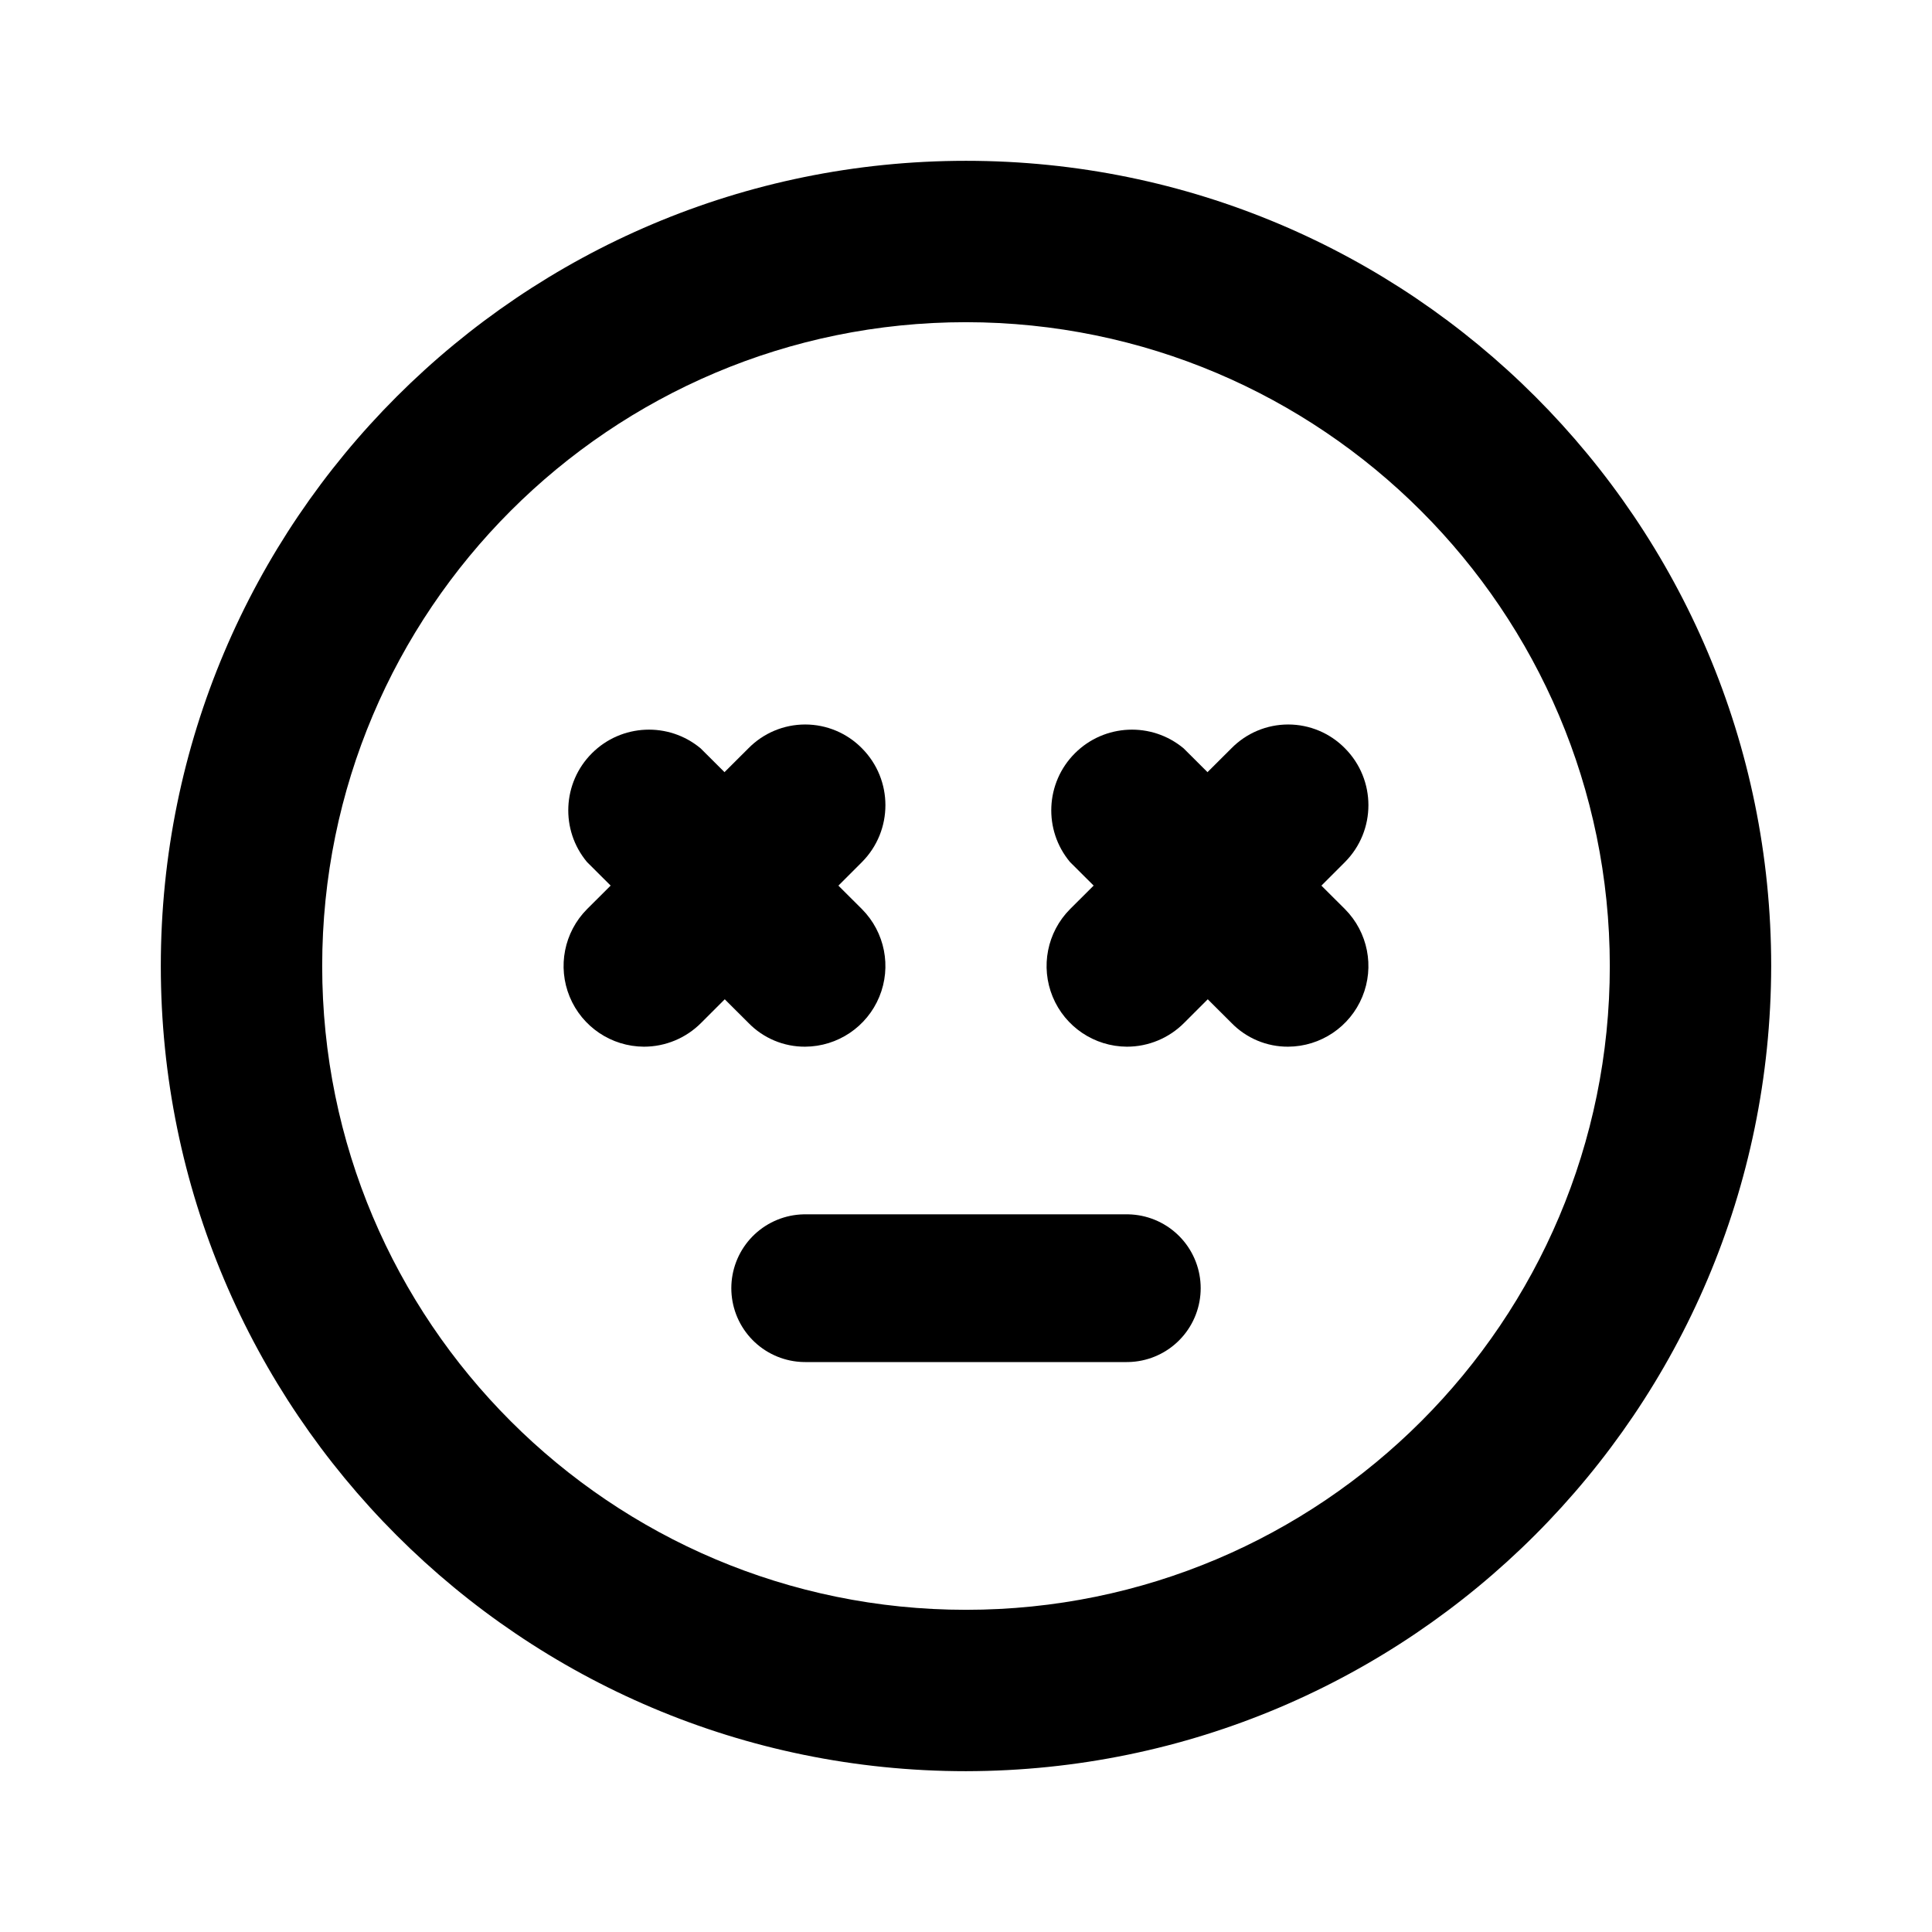
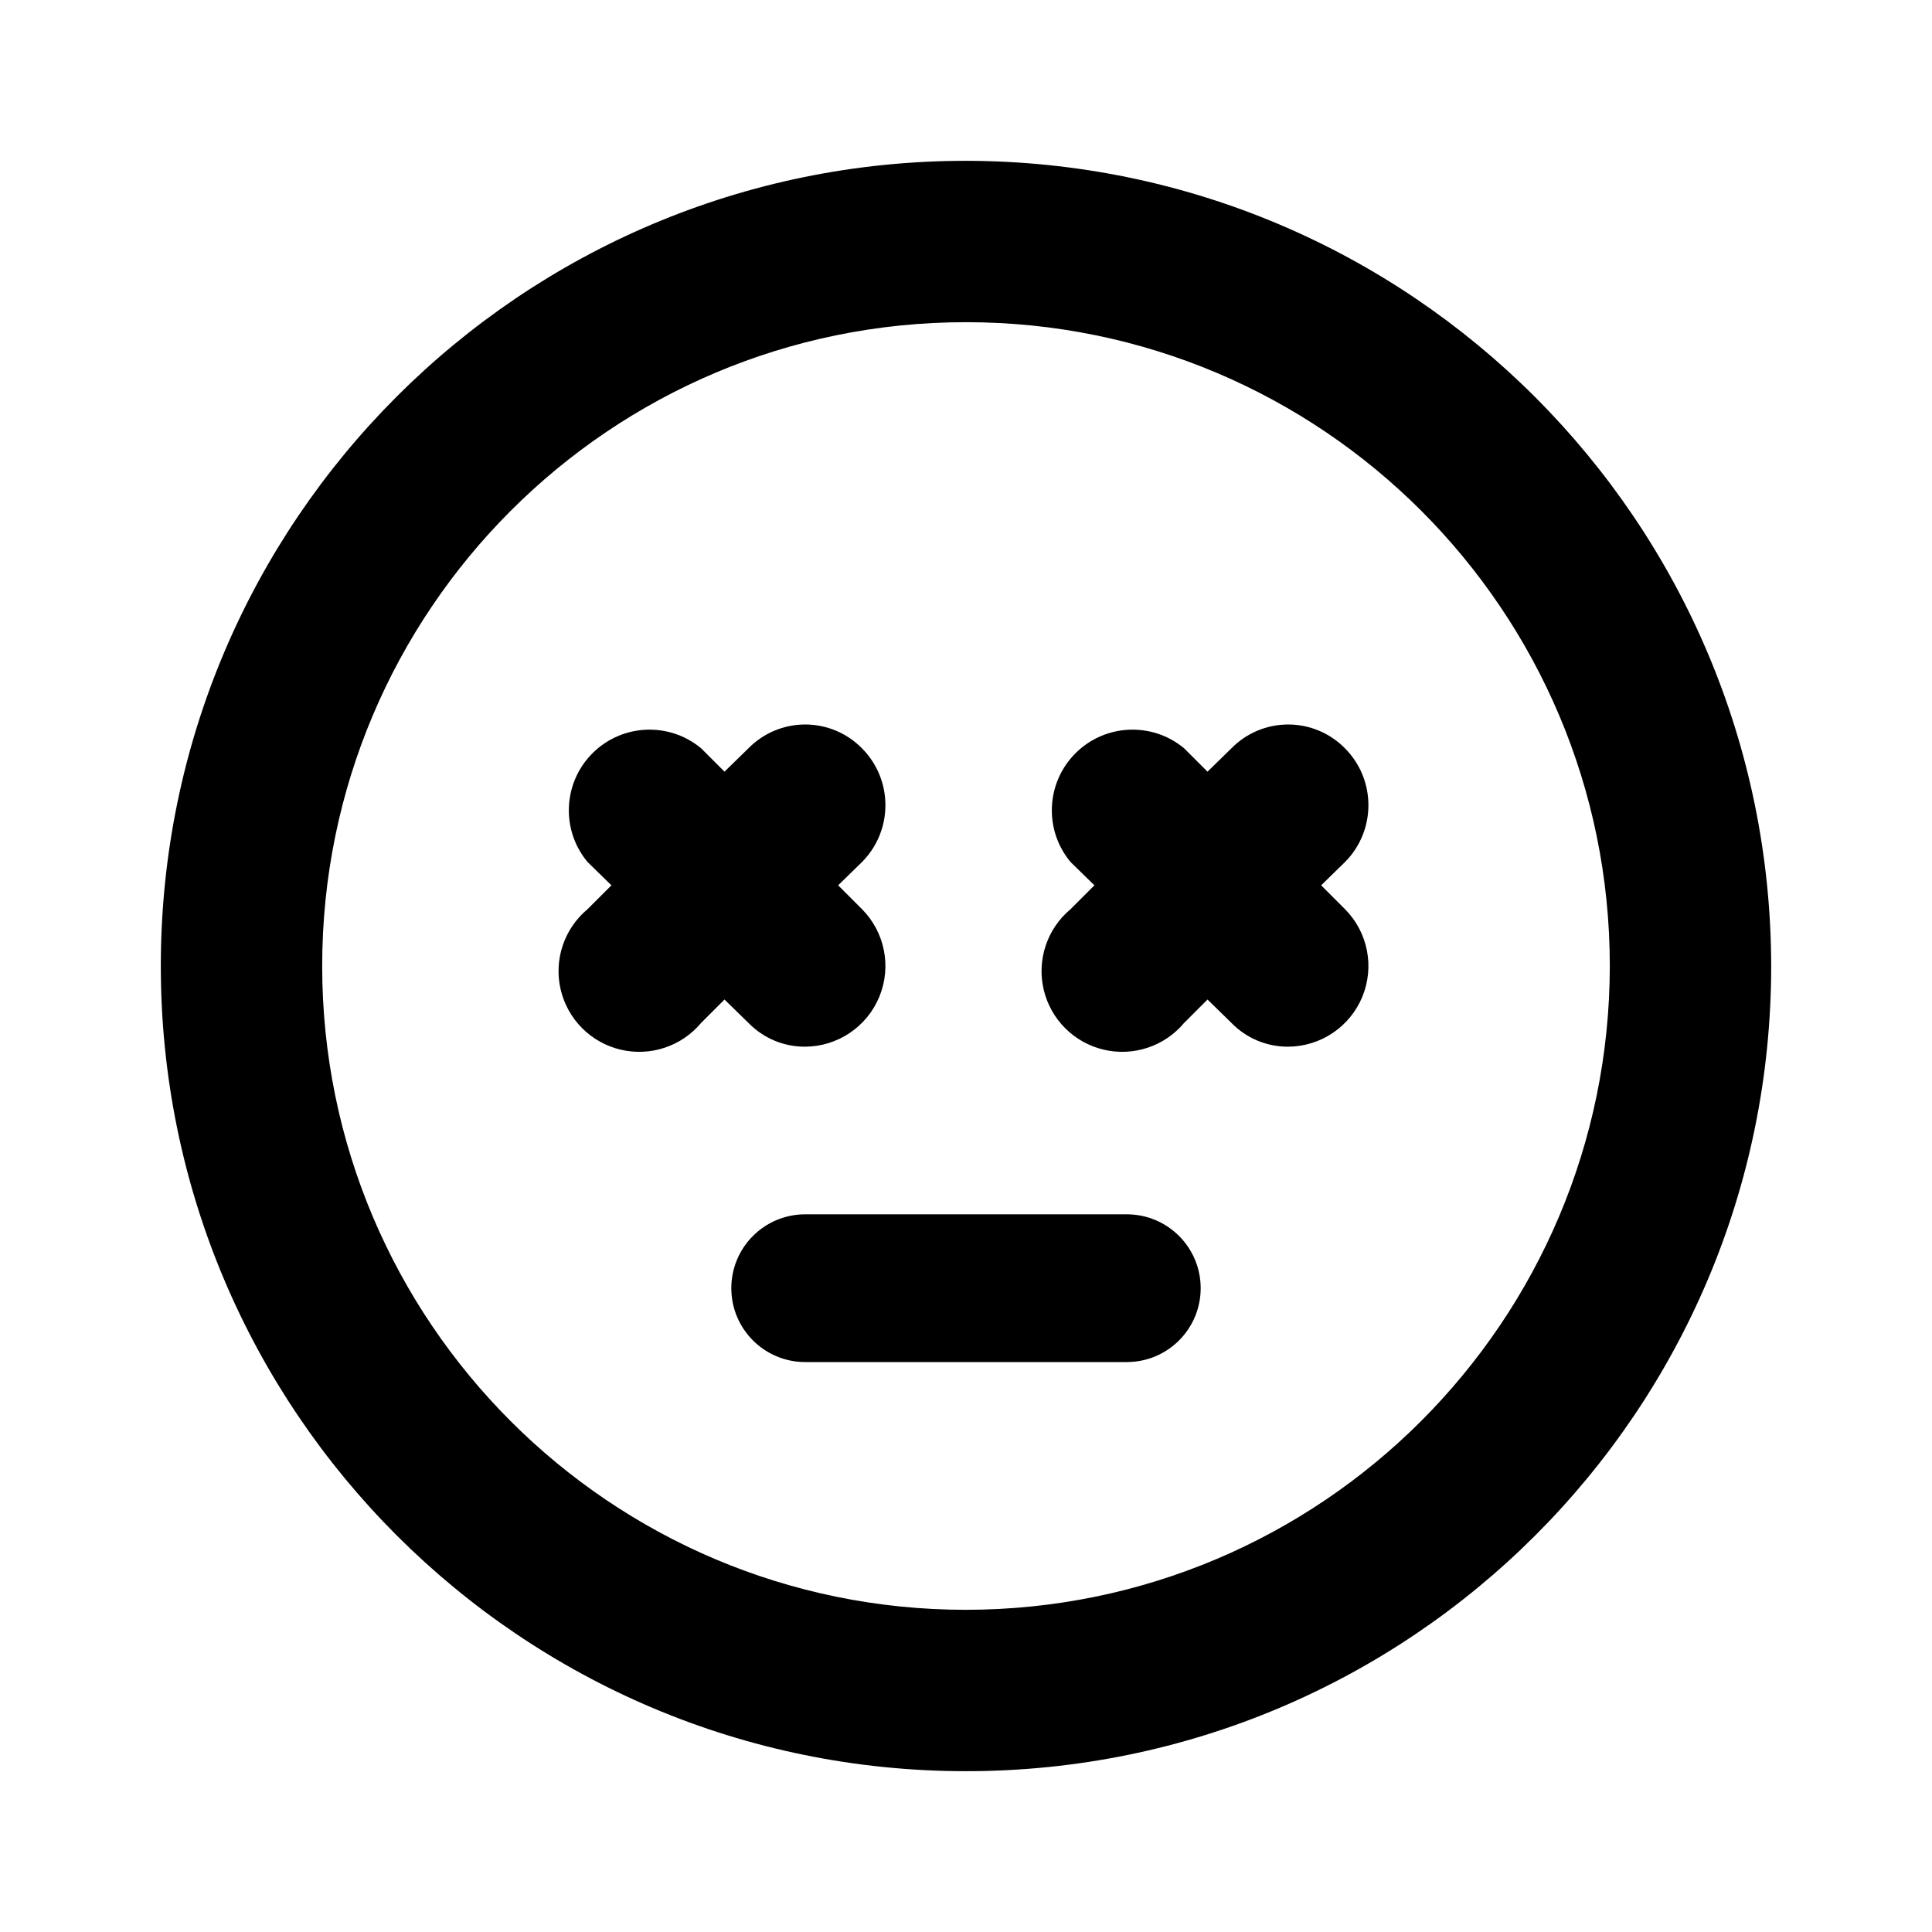
<svg xmlns="http://www.w3.org/2000/svg" xmlns:xlink="http://www.w3.org/1999/xlink" viewBox="0 0 34 34">
  <defs>
-     <style>
-       .a,
-       .b {
-         fill: none;
-       }
- 
-       .b {
-         stroke: #000;
-         stroke-linecap: round;
-         stroke-linejoin: round;
-         stroke-width: 2.6px;
-       }
-     </style>
+     <style>.a{fill:none;}</style>
    <symbol id="a" viewBox="0 0 48 48">
      <rect class="a" width="48" height="48" />
    </symbol>
  </defs>
-   <path fill="current" d="M17,31.17A14.17,14.17,0,1,1,31.17,17,14.19,14.19,0,0,1,17,31.17Zm0-25.5A11.33,11.33,0,1,0,28.33,17,11.34,11.34,0,0,0,17,5.67Z" />
-   <path fill="current" d="M14.17,18.42a1.38,1.38,0,0,1-1-.42l-2.84-2.83a1.42,1.42,0,0,1,2-2L15.17,16a1.42,1.42,0,0,1-1,2.42Z" />
-   <path fill="current" d="M11.33,18.42a1.42,1.42,0,0,1-1-2.42l2.84-2.83a1.4,1.4,0,0,1,2,0,1.42,1.42,0,0,1,0,2L12.34,18A1.42,1.42,0,0,1,11.33,18.42Z" />
-   <path fill="current" d="M22.67,18.42a1.38,1.38,0,0,1-1-.42l-2.84-2.83a1.42,1.42,0,0,1,2-2L23.67,16a1.42,1.42,0,0,1-1,2.42Z" />
-   <path fill="current" d="M19.83,18.42a1.42,1.42,0,0,1-1-2.42l2.84-2.83a1.4,1.4,0,0,1,2,0,1.42,1.42,0,0,1,0,2L20.84,18A1.42,1.42,0,0,1,19.83,18.42Z" />
-   <line class="b" x1="14.17" y1="22.67" x2="19.83" y2="22.67" />
+   <path d="M17,2.83A14.17,14.17,0,1,0,31.17,17,14.19,14.19,0,0,0,17,2.83Zm0,25.5A11.33,11.33,0,1,1,28.33,17,11.34,11.34,0,0,1,17,28.33Z" />
+   <path d="M13.17,18a1.38,1.38,0,0,0,1,.42,1.42,1.42,0,0,0,1-2.42l-.42-.42.42-.41a1.42,1.42,0,0,0,0-2,1.4,1.4,0,0,0-2,0l-.42.41-.41-.41a1.42,1.42,0,0,0-2,2l.42.41-.42.42a1.42,1.42,0,1,0,2,2l.41-.41Z" />
+   <path d="M23.67,13.17a1.4,1.4,0,0,0-2,0l-.42.41-.41-.41a1.42,1.42,0,0,0-2,2l.42.41-.42.42a1.42,1.42,0,1,0,2,2l.41-.41.42.41a1.38,1.38,0,0,0,1,.42,1.42,1.42,0,0,0,1-2.42l-.42-.42.42-.41A1.42,1.42,0,0,0,23.67,13.17Z" />
+   <path d="M19.83,21.37H14.17a1.3,1.3,0,0,0,0,2.6h5.66a1.3,1.3,0,1,0,0-2.6Z" />
  <use width="48" height="48" transform="translate(0 0) scale(0.71)" xlink:href="#a" />
</svg>
